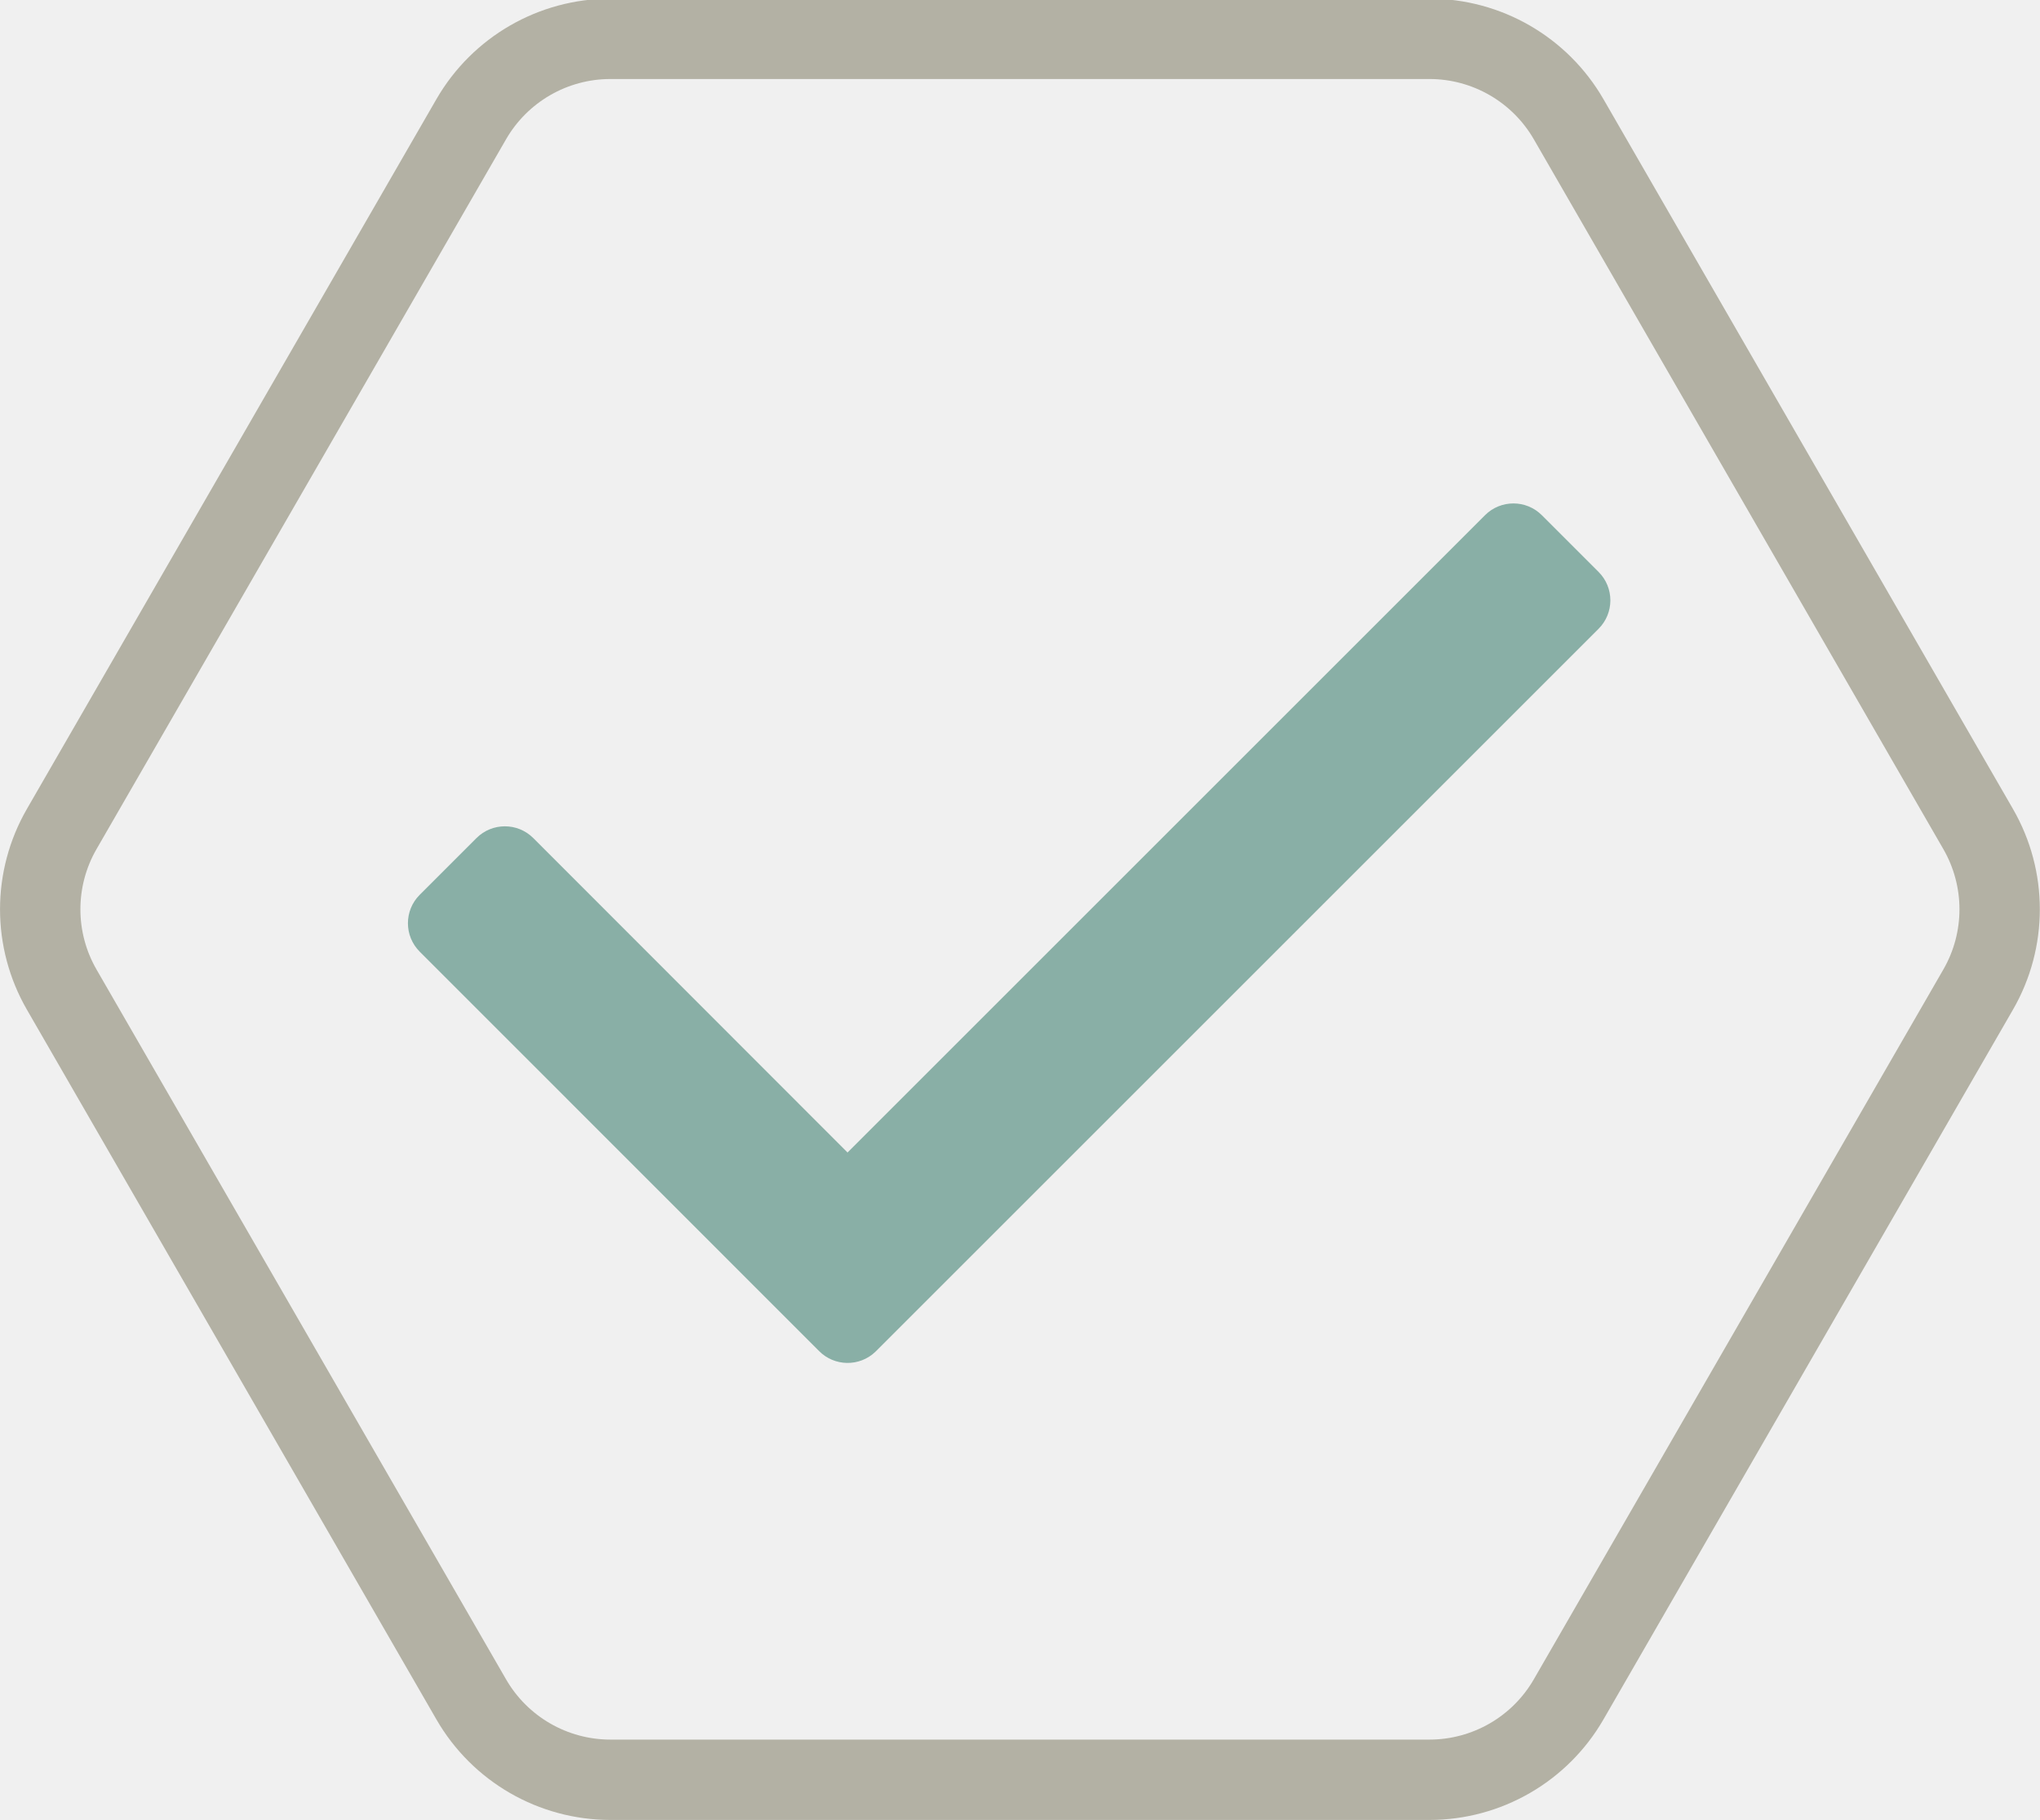
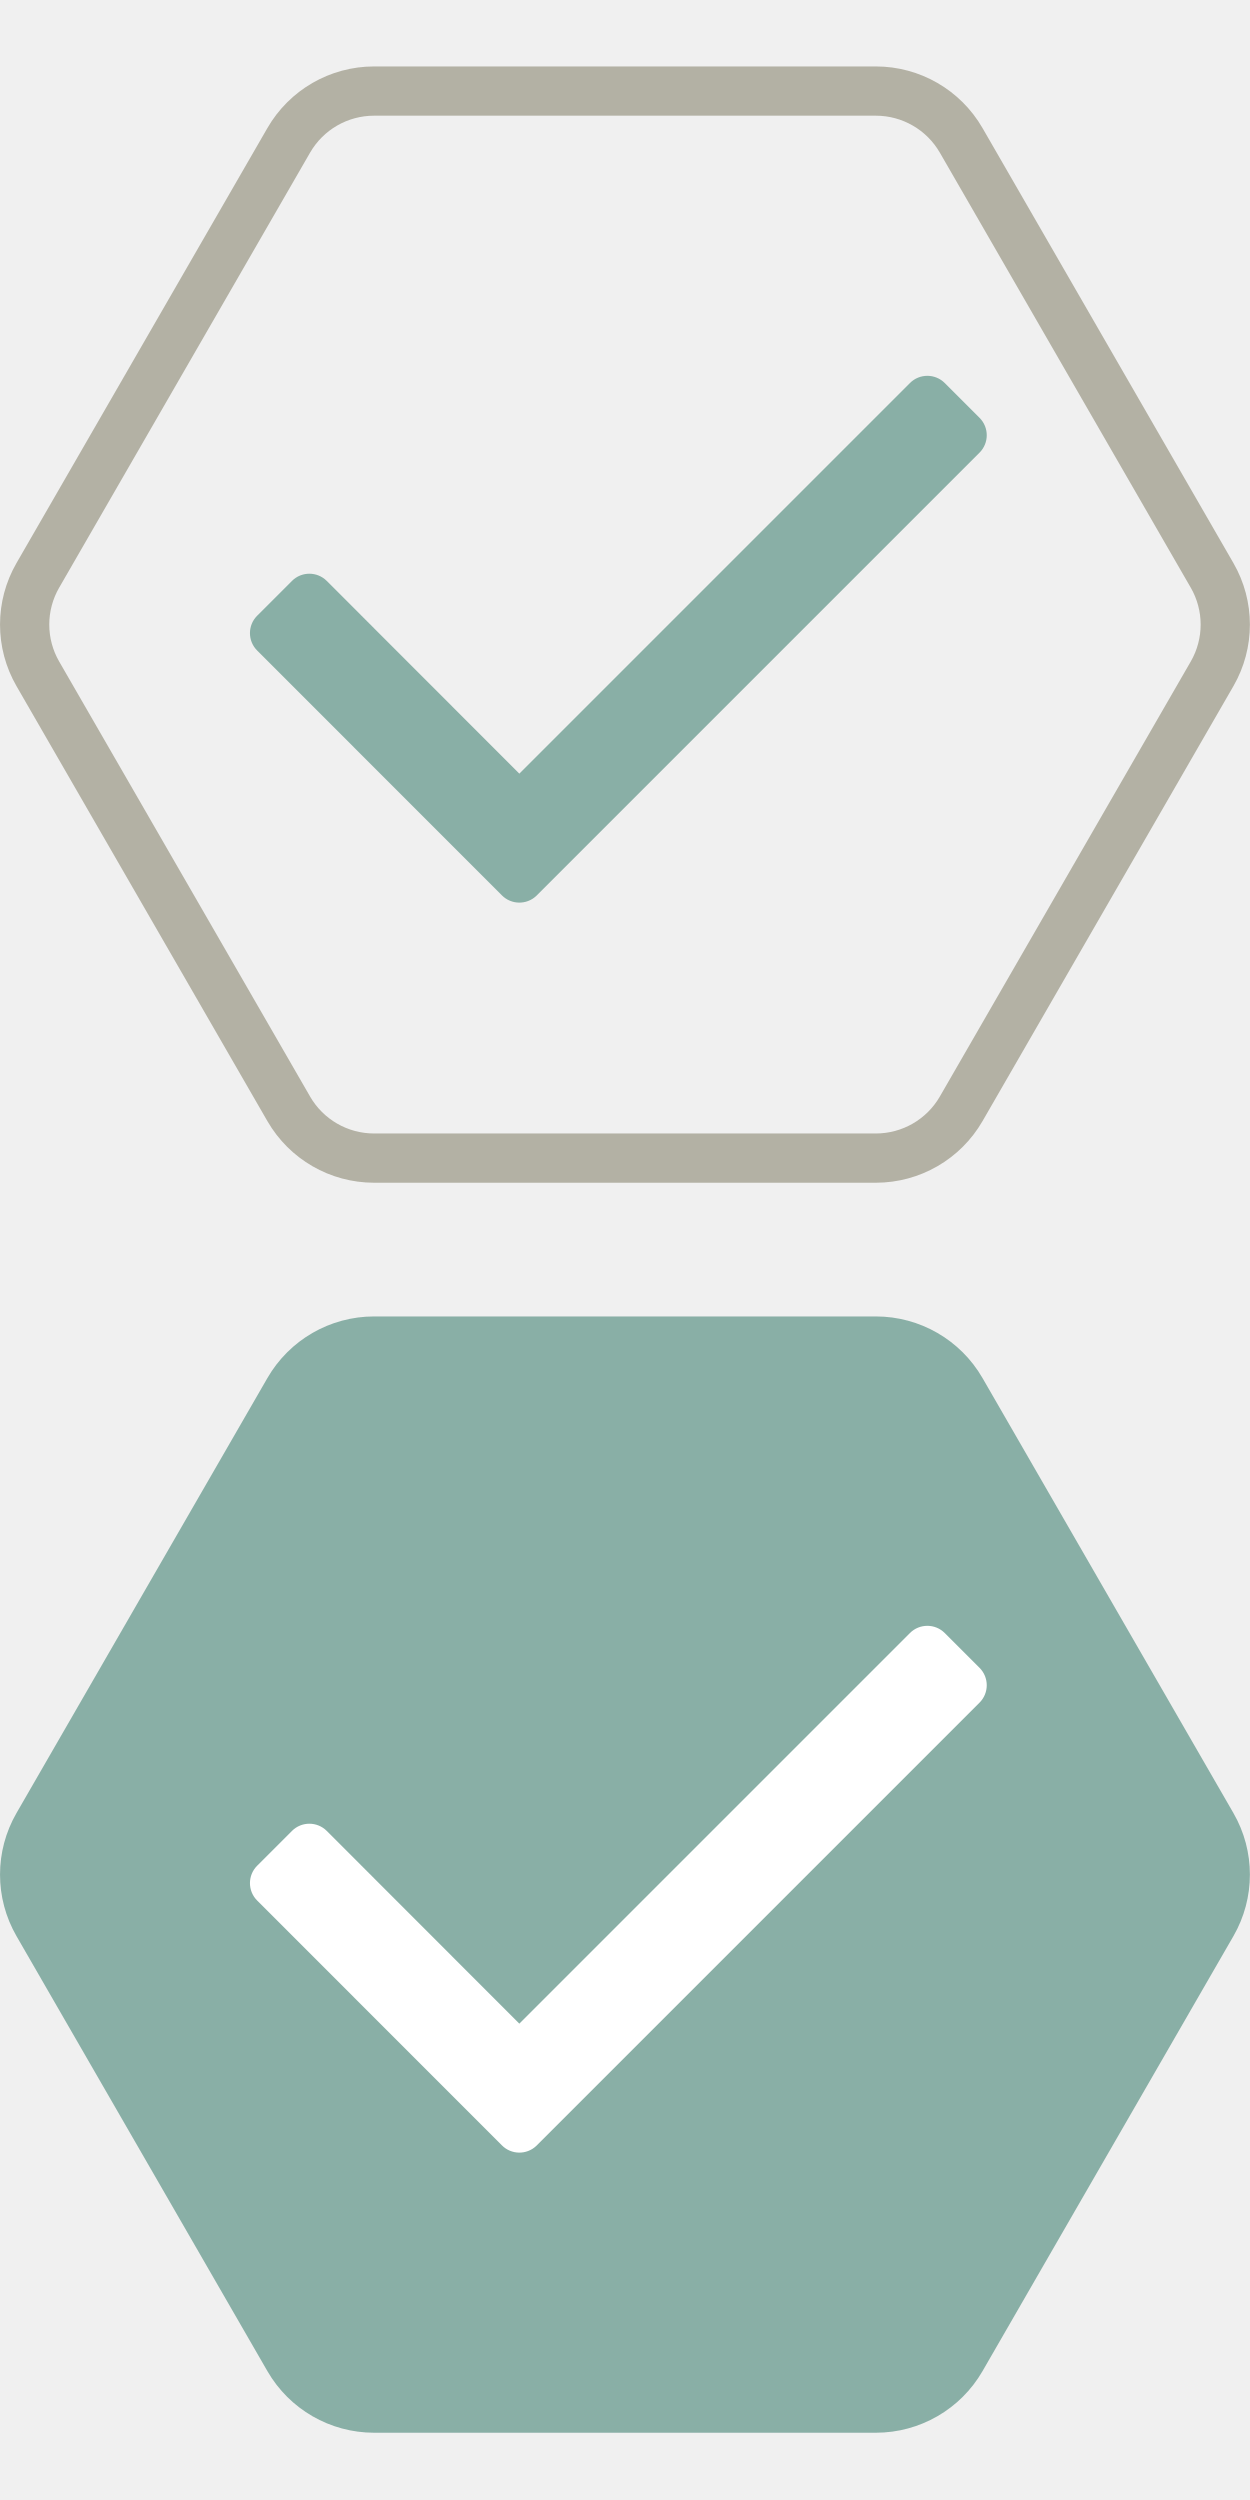
- <svg xmlns="http://www.w3.org/2000/svg" viewBox="0 0 152.29 135.9">
+ <svg xmlns="http://www.w3.org/2000/svg" viewBox="0 0 152.29 304.58">
  <defs>
    <style>
-       .a {
+       .bga {
        fill: none;
        stroke: #B3B1A4;
        stroke-miterlimit: 10;
        stroke-width: 6px;
      }

-       .b {
+       .fga {
        fill: #89AFA6;
+       }
+ 
+       .bgb {
+         fill: #89AFA6;
+         stroke: #89AFA6;
+         stroke-miterlimit: 10;
+         stroke-width: 6px;
+       }
+ 
+       .fgb {
+         fill: #FFFFFF;
      }
    </style>
  </defs>
-   <path class="a" d="M33.91,133.84l-30.57-53a12,12,0,0,1,0-12l30.57-53a12,12,0,0,1,10.39-6h61.14a12,12,0,0,1,10.39,6l30.57,53a12,12,0,0,1,0,12l-30.57,53a12,12,0,0,1-10.39,6H44.3A12,12,0,0,1,33.91,133.84Z" transform="translate(1.27 -6.94)" />
-   <path class="b" d="M59.87,107.82L30.06,78a3,3,0,0,1,0-4.24l4.24-4.24a3,3,0,0,1,4.24,0L62,93l47.59-47.59a3,3,0,0,1,4.24,0l4.24,4.24a3,3,0,0,1,0,4.24l-54,54A3,3,0,0,1,59.87,107.82Z" transform="translate(1.27 -6.94)" />
+   <g transform="translate(0,8.195)">
+     <path class="bga" d="M33.91,133.84l-30.57-53a12,12,0,0,1,0-12l30.57-53a12,12,0,0,1,10.39-6h61.14a12,12,0,0,1,10.39,6l30.57,53a12,12,0,0,1,0,12l-30.57,53a12,12,0,0,1-10.39,6H44.3A12,12,0,0,1,33.91,133.84Z" transform="translate(1.27 -6.94)" />
+     <path class="fga" d="M59.87,107.82L30.06,78a3,3,0,0,1,0-4.24l4.24-4.24a3,3,0,0,1,4.24,0L62,93l47.59-47.59a3,3,0,0,1,4.24,0l4.24,4.24a3,3,0,0,1,0,4.24l-54,54A3,3,0,0,1,59.87,107.82Z" transform="translate(1.27 -6.94)" />
+   </g>
+   <g transform="translate(0,160.485)">
+     <path class="bgb" d="M33.91,133.84l-30.57-53a12,12,0,0,1,0-12l30.57-53a12,12,0,0,1,10.39-6h61.14a12,12,0,0,1,10.39,6l30.57,53a12,12,0,0,1,0,12l-30.57,53a12,12,0,0,1-10.39,6H44.3A12,12,0,0,1,33.91,133.84Z" transform="translate(1.27 -6.94)" />
+     <path class="fgb" d="M59.87,107.82L30.06,78a3,3,0,0,1,0-4.24l4.24-4.24a3,3,0,0,1,4.24,0L62,93l47.59-47.59a3,3,0,0,1,4.24,0l4.24,4.24a3,3,0,0,1,0,4.24l-54,54A3,3,0,0,1,59.87,107.82Z" transform="translate(1.27 -6.94)" />
+   </g>
</svg>
